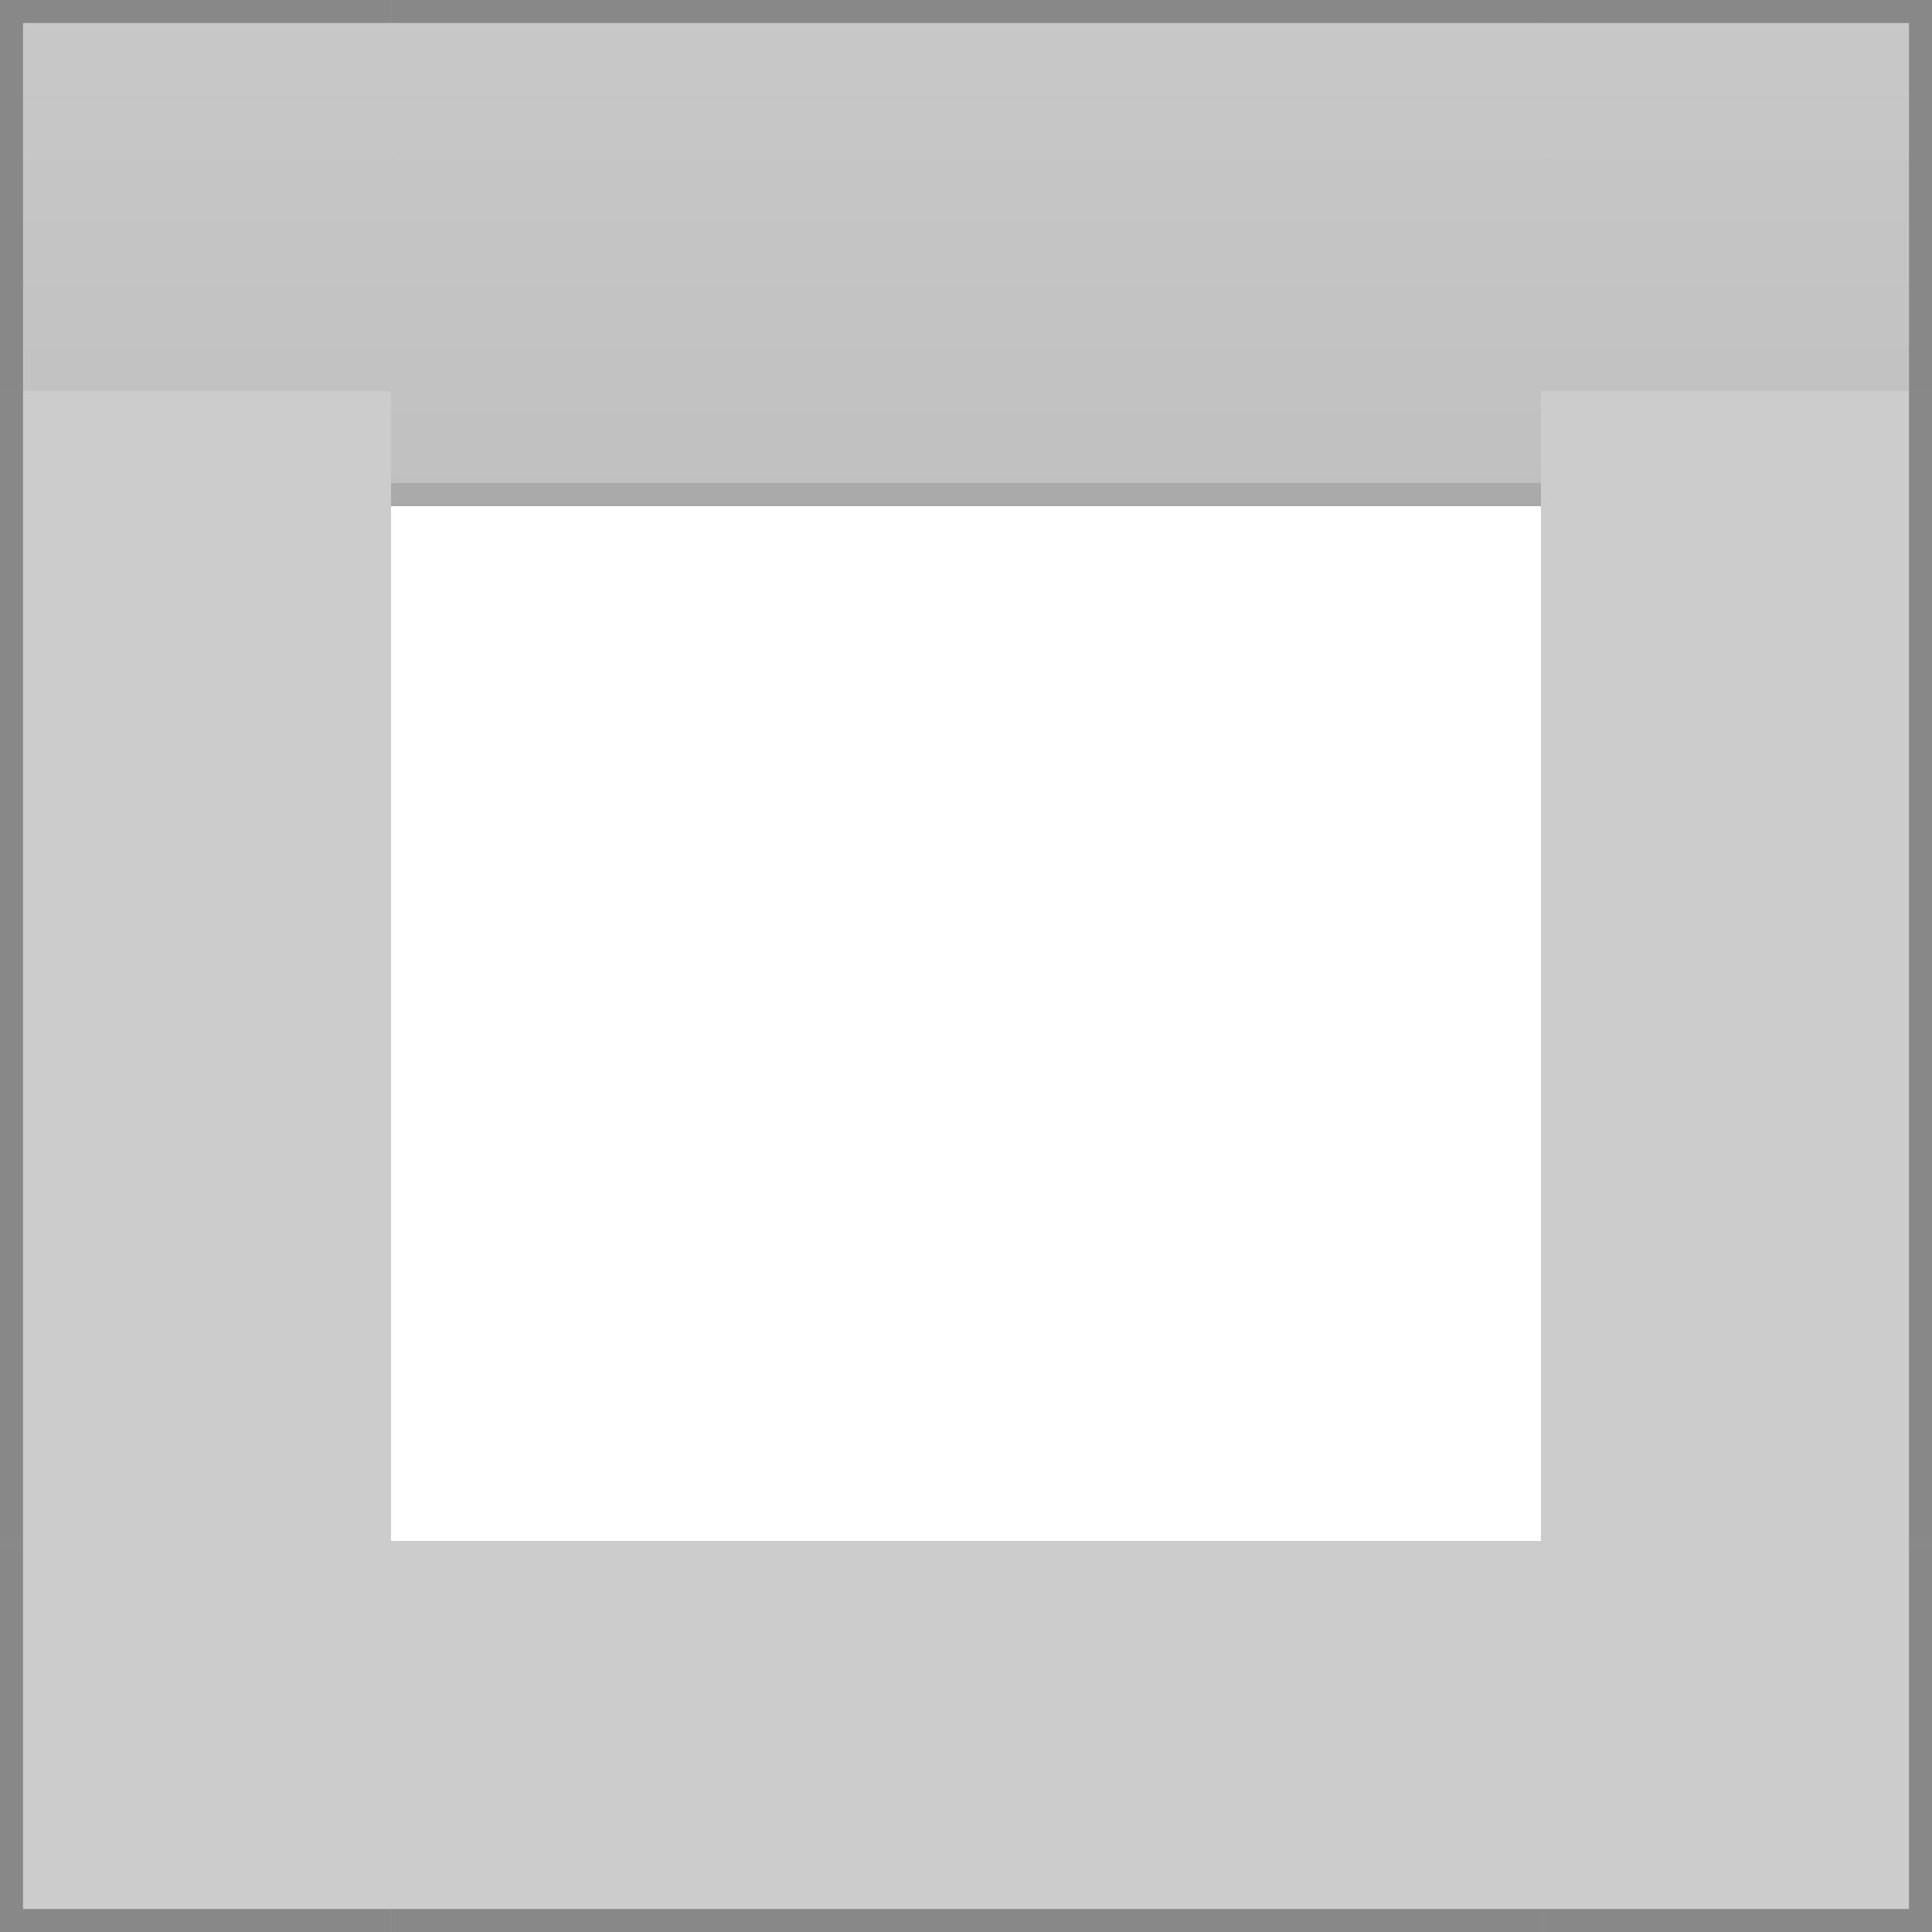
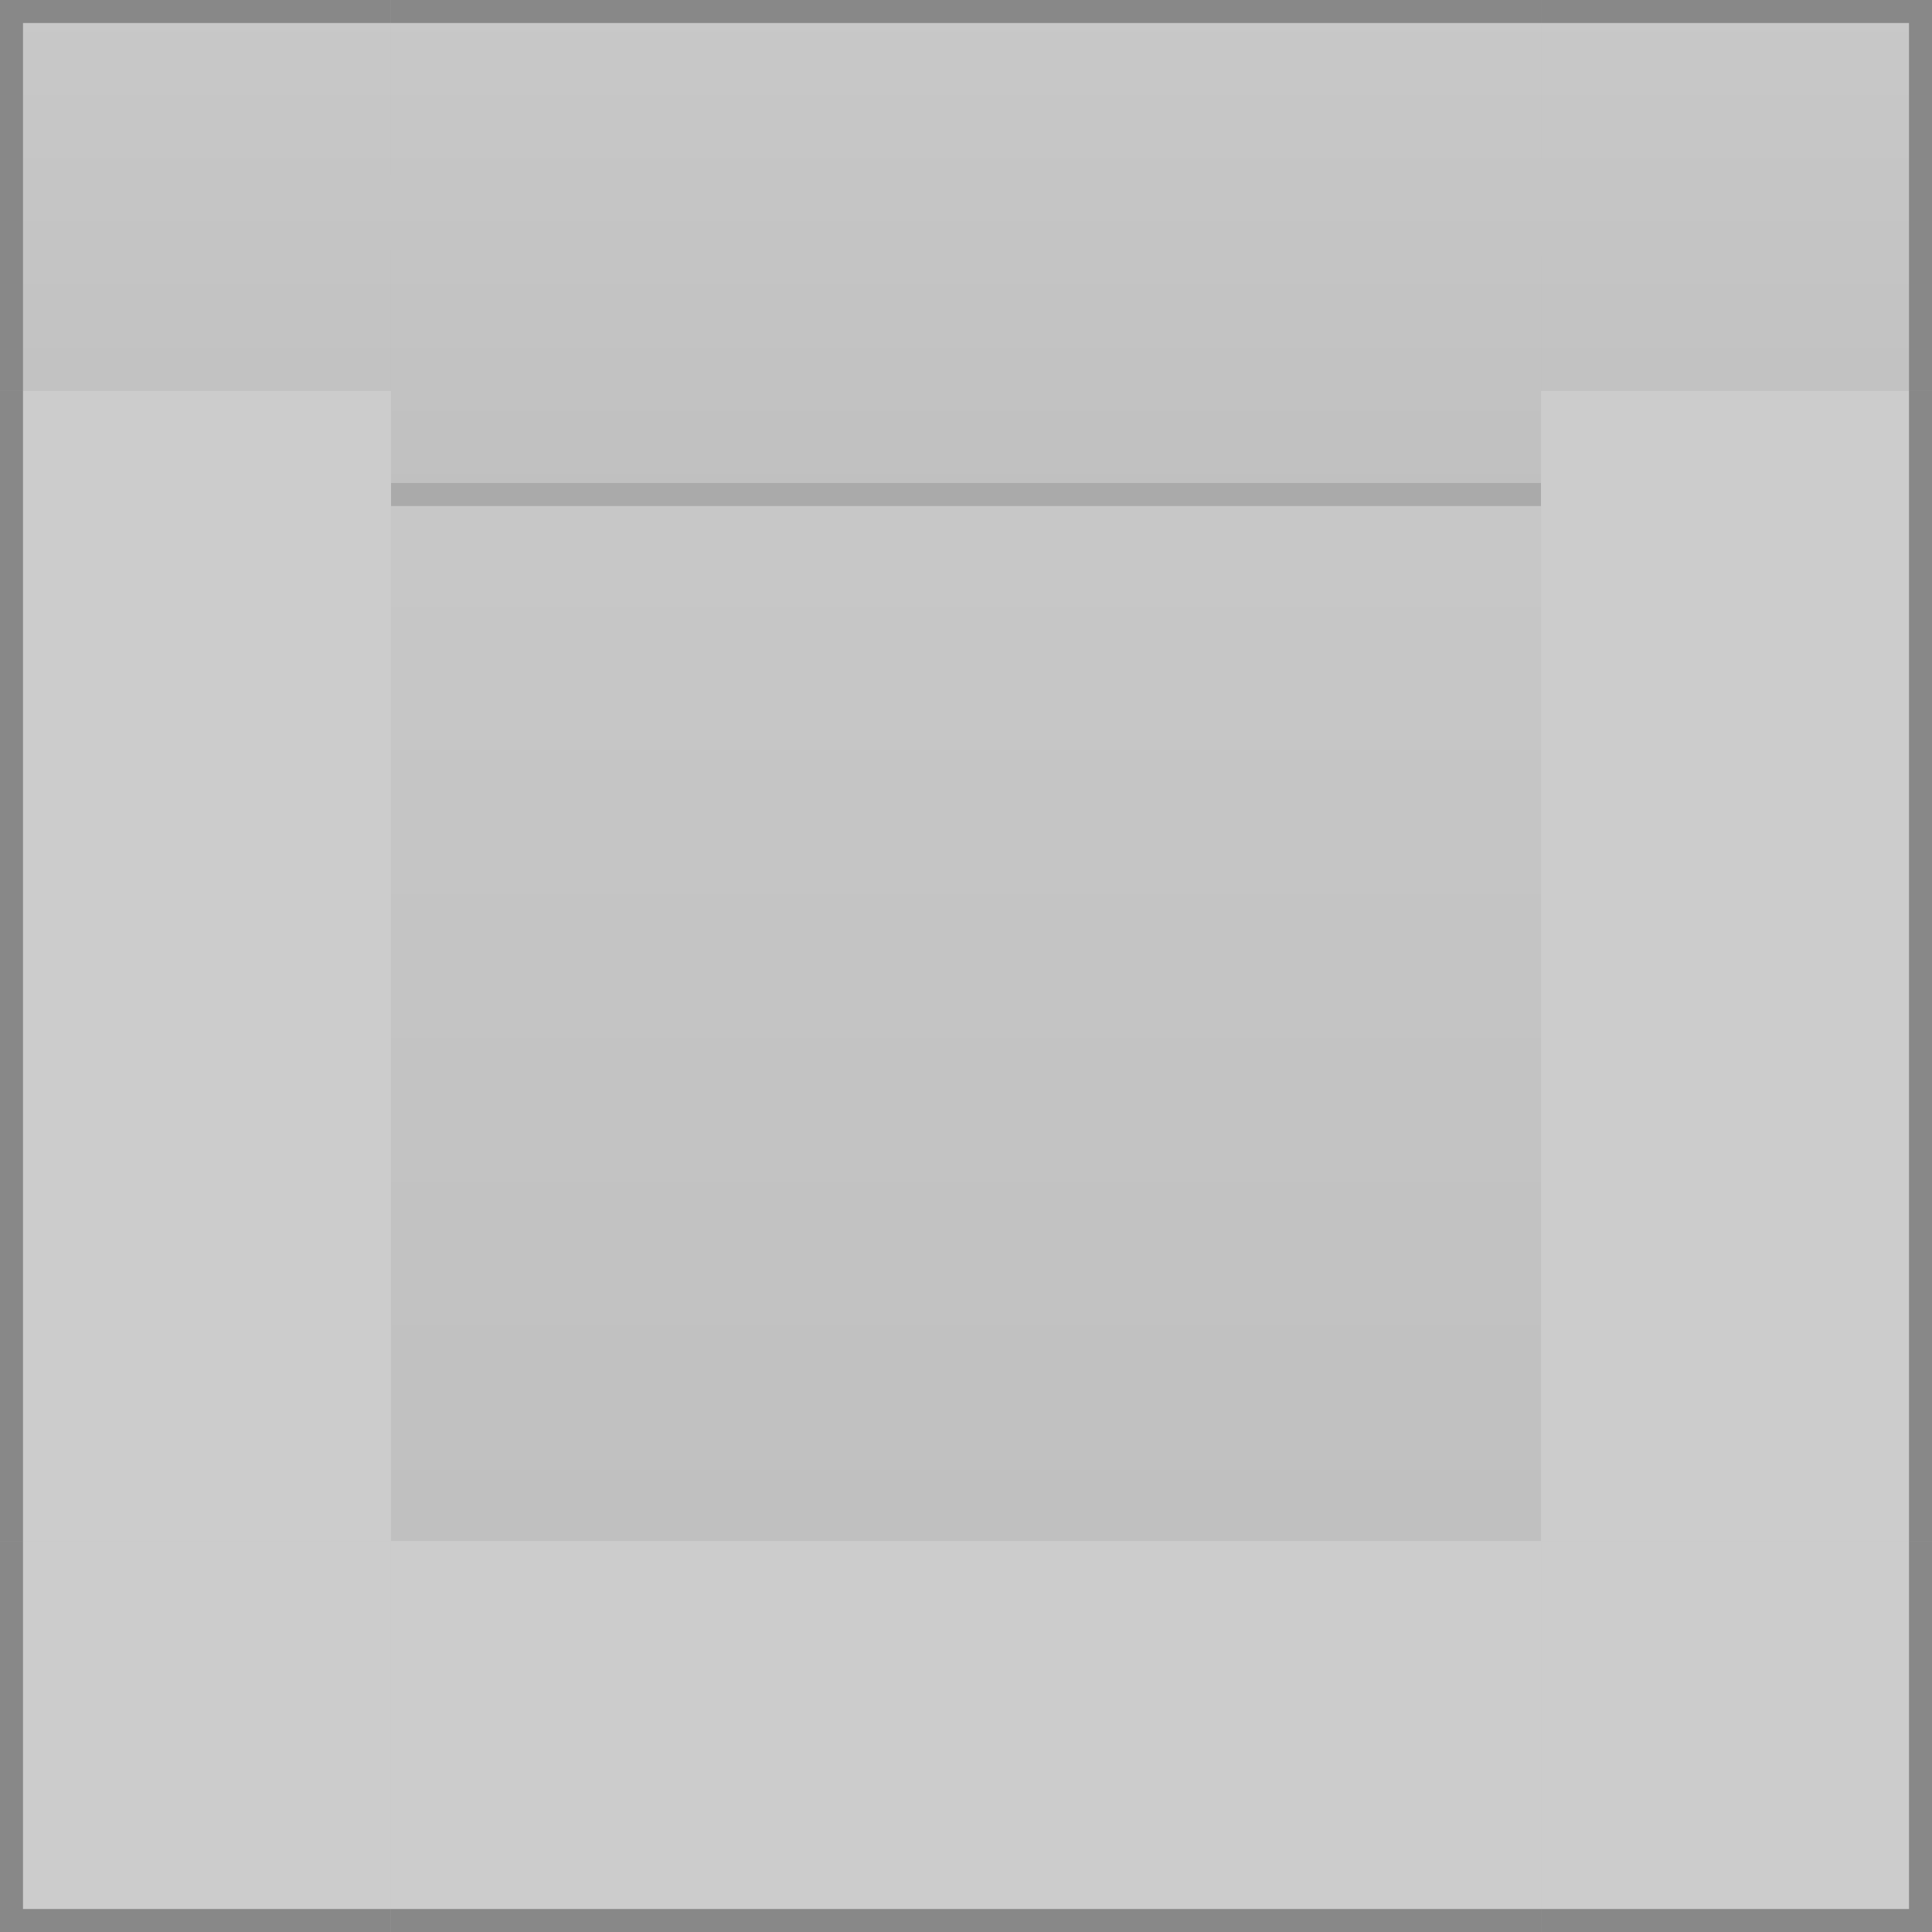
<svg xmlns="http://www.w3.org/2000/svg" width="84" height="84" version="1.1">
  <defs>
    <linearGradient id="ga" x1="0" y1="0" x2="0" y2="1" gradientUnits="objectBoundingBox">
      <stop offset="0" stop-color="#9E9E9E" />
      <stop offset="0.45" stop-color="#ADADAD" />
      <stop offset="0.55" stop-color="#A5A5A5" />
      <stop offset="1" stop-color="#999999" />
    </linearGradient>
    <linearGradient id="gi" x1="0" y1="0" x2="0" y2="1" gradientUnits="objectBoundingBox">
      <stop offset="0" stop-color="#C8C8C8" />
      <stop offset="1" stop-color="#C0C0C0" />
    </linearGradient>
    <linearGradient id="gl" x1="0" y1="0" x2="1" y2="0" gradientUnits="objectBoundingBox">
      <stop offset="0" stop-color="#555555" />
      <stop offset="0.08" stop-color="#BBBBBB" />
      <stop offset="1" stop-color="#BBBBBB" />
    </linearGradient>
    <linearGradient id="gr" x1="0" y1="0" x2="1" y2="0" gradientUnits="objectBoundingBox">
      <stop offset="0" stop-color="#BBBBBB" />
      <stop offset="0.92" stop-color="#BBBBBB" />
      <stop offset="1" stop-color="#555555" />
    </linearGradient>
    <linearGradient id="gb" x1="0" y1="0" x2="0" y2="1" gradientUnits="objectBoundingBox">
      <stop offset="0" stop-color="#BBBBBB" />
      <stop offset="0.9" stop-color="#BBBBBB" />
      <stop offset="1" stop-color="#555555" />
    </linearGradient>
  </defs>
  <rect id="hint-tile-center" x="0" y="0" width="1" height="1" fill="#CC6600" opacity="0" />
  <g id="decoration-topleft">
    <rect x="0" y="0" width="17" height="22" fill="url(#ga)" />
    <rect x="0" y="0" width="1" height="22" fill="#444" />
    <rect x="0" y="0" width="17" height="1" fill="#444" />
    <rect x="1" y="1" width="1" height="20" fill="#D8D8D8" opacity="0.6" />
    <rect x="1" y="1" width="15" height="1" fill="#D8D8D8" opacity="0.6" />
  </g>
  <g id="decoration-top">
    <rect x="17" y="0" width="50" height="22" fill="url(#ga)" />
    <rect x="17" y="0" width="50" height="1" fill="#444" />
    <rect x="17" y="1" width="50" height="1" fill="#D8D8D8" opacity="0.6" />
    <rect x="17" y="20" width="50" height="1" fill="#888" />
    <rect x="17" y="21" width="50" height="1" fill="#555" />
  </g>
  <g id="decoration-topright">
    <rect x="67" y="0" width="17" height="22" fill="url(#ga)" />
    <rect x="83" y="0" width="1" height="22" fill="#444" />
    <rect x="67" y="0" width="17" height="1" fill="#444" />
    <rect x="82" y="1" width="1" height="20" fill="#555" opacity="0.4" />
    <rect x="67" y="1" width="15" height="1" fill="#D8D8D8" opacity="0.6" />
  </g>
  <g id="decoration-left">
    <rect x="0" y="17" width="17" height="50" fill="url(#gl)" />
    <rect x="0" y="17" width="1" height="50" fill="#444" />
  </g>
  <g id="decoration-center">
    <rect x="17" y="17" width="50" height="50" fill="none" />
  </g>
  <g id="decoration-right">
    <rect x="67" y="17" width="17" height="50" fill="url(#gr)" />
    <rect x="83" y="17" width="1" height="50" fill="#444" />
  </g>
  <g id="decoration-bottomleft">
    <rect x="0" y="67" width="17" height="17" fill="url(#gb)" />
    <rect x="0" y="67" width="1" height="17" fill="#444" />
    <rect x="0" y="83" width="17" height="1" fill="#444" />
  </g>
  <g id="decoration-bottom">
    <rect x="17" y="67" width="50" height="17" fill="url(#gb)" />
    <rect x="17" y="83" width="50" height="1" fill="#444" />
  </g>
  <g id="decoration-bottomright">
    <rect x="67" y="67" width="17" height="17" fill="url(#gb)" />
    <rect x="83" y="67" width="1" height="17" fill="#444" />
    <rect x="67" y="83" width="17" height="1" fill="#444" />
  </g>
+   <g id="decoration-maximized-center">
+     <rect x="17" y="17" width="50" height="50" fill="url(#ga)" />
+   </g>
+   <g id="decoration-maximized-inactive-center">
+     <rect x="17" y="17" width="50" height="50" fill="url(#gi)" />
+   </g>
  <g id="decoration-inactive-topleft">
    <rect x="0" y="0" width="17" height="22" fill="url(#gi)" />
    <rect x="0" y="0" width="1" height="22" fill="#888" />
    <rect x="0" y="0" width="17" height="1" fill="#888" />
  </g>
  <g id="decoration-inactive-top">
    <rect x="17" y="0" width="50" height="22" fill="url(#gi)" />
    <rect x="17" y="0" width="50" height="1" fill="#888" />
    <rect x="17" y="21" width="50" height="1" fill="#AAAAAA" />
  </g>
  <g id="decoration-inactive-topright">
    <rect x="67" y="0" width="17" height="22" fill="url(#gi)" />
    <rect x="83" y="0" width="1" height="22" fill="#888" />
    <rect x="67" y="0" width="17" height="1" fill="#888" />
  </g>
  <g id="decoration-inactive-left">
    <rect x="0" y="17" width="17" height="50" fill="#CCCCCC" />
    <rect x="0" y="17" width="1" height="50" fill="#888" />
  </g>
  <g id="decoration-inactive-center">
    <rect x="17" y="17" width="50" height="50" fill="none" />
  </g>
  <g id="decoration-inactive-right">
    <rect x="67" y="17" width="17" height="50" fill="#CCCCCC" />
    <rect x="83" y="17" width="1" height="50" fill="#888" />
  </g>
  <g id="decoration-inactive-bottomleft">
    <rect x="0" y="67" width="17" height="17" fill="#CCCCCC" />
    <rect x="0" y="67" width="1" height="17" fill="#888" />
    <rect x="0" y="83" width="17" height="1" fill="#888" />
  </g>
  <g id="decoration-inactive-bottom">
    <rect x="17" y="67" width="50" height="17" fill="#CCCCCC" />
    <rect x="17" y="83" width="50" height="1" fill="#888" />
  </g>
  <g id="decoration-inactive-bottomright">
    <rect x="67" y="67" width="17" height="17" fill="#CCCCCC" />
    <rect x="83" y="67" width="1" height="17" fill="#888" />
    <rect x="67" y="83" width="17" height="1" fill="#888" />
  </g>
</svg>
